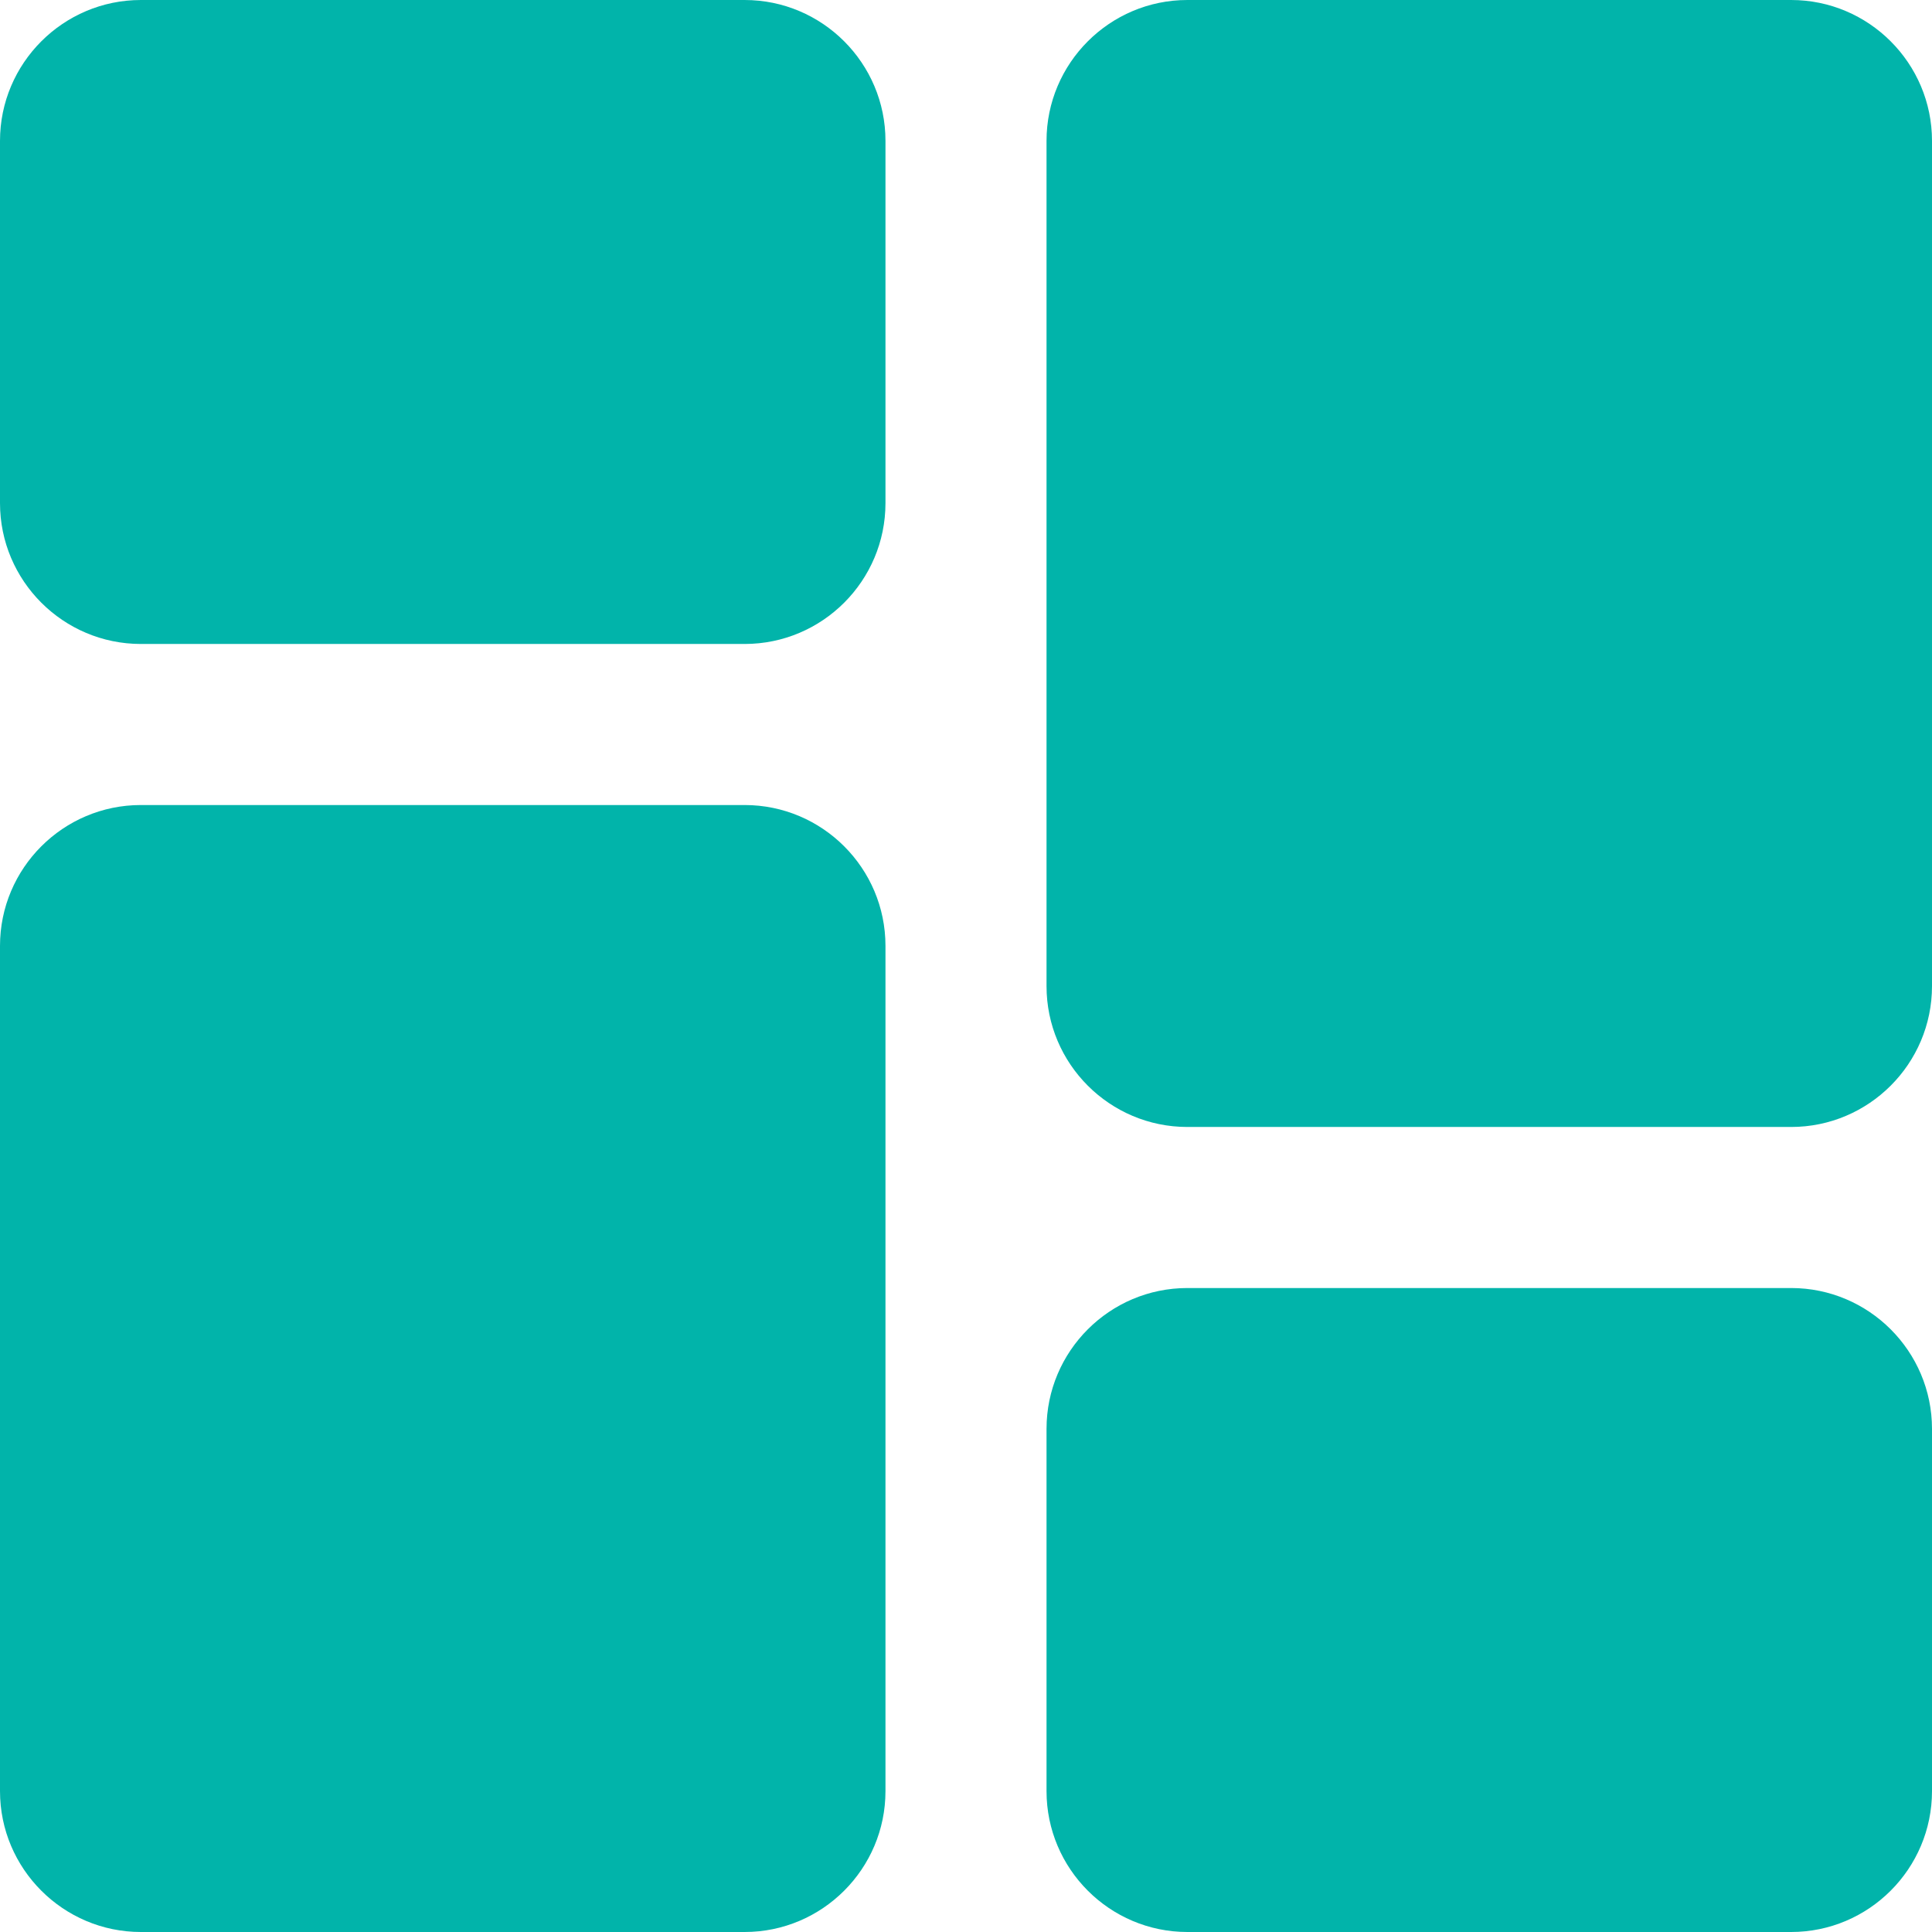
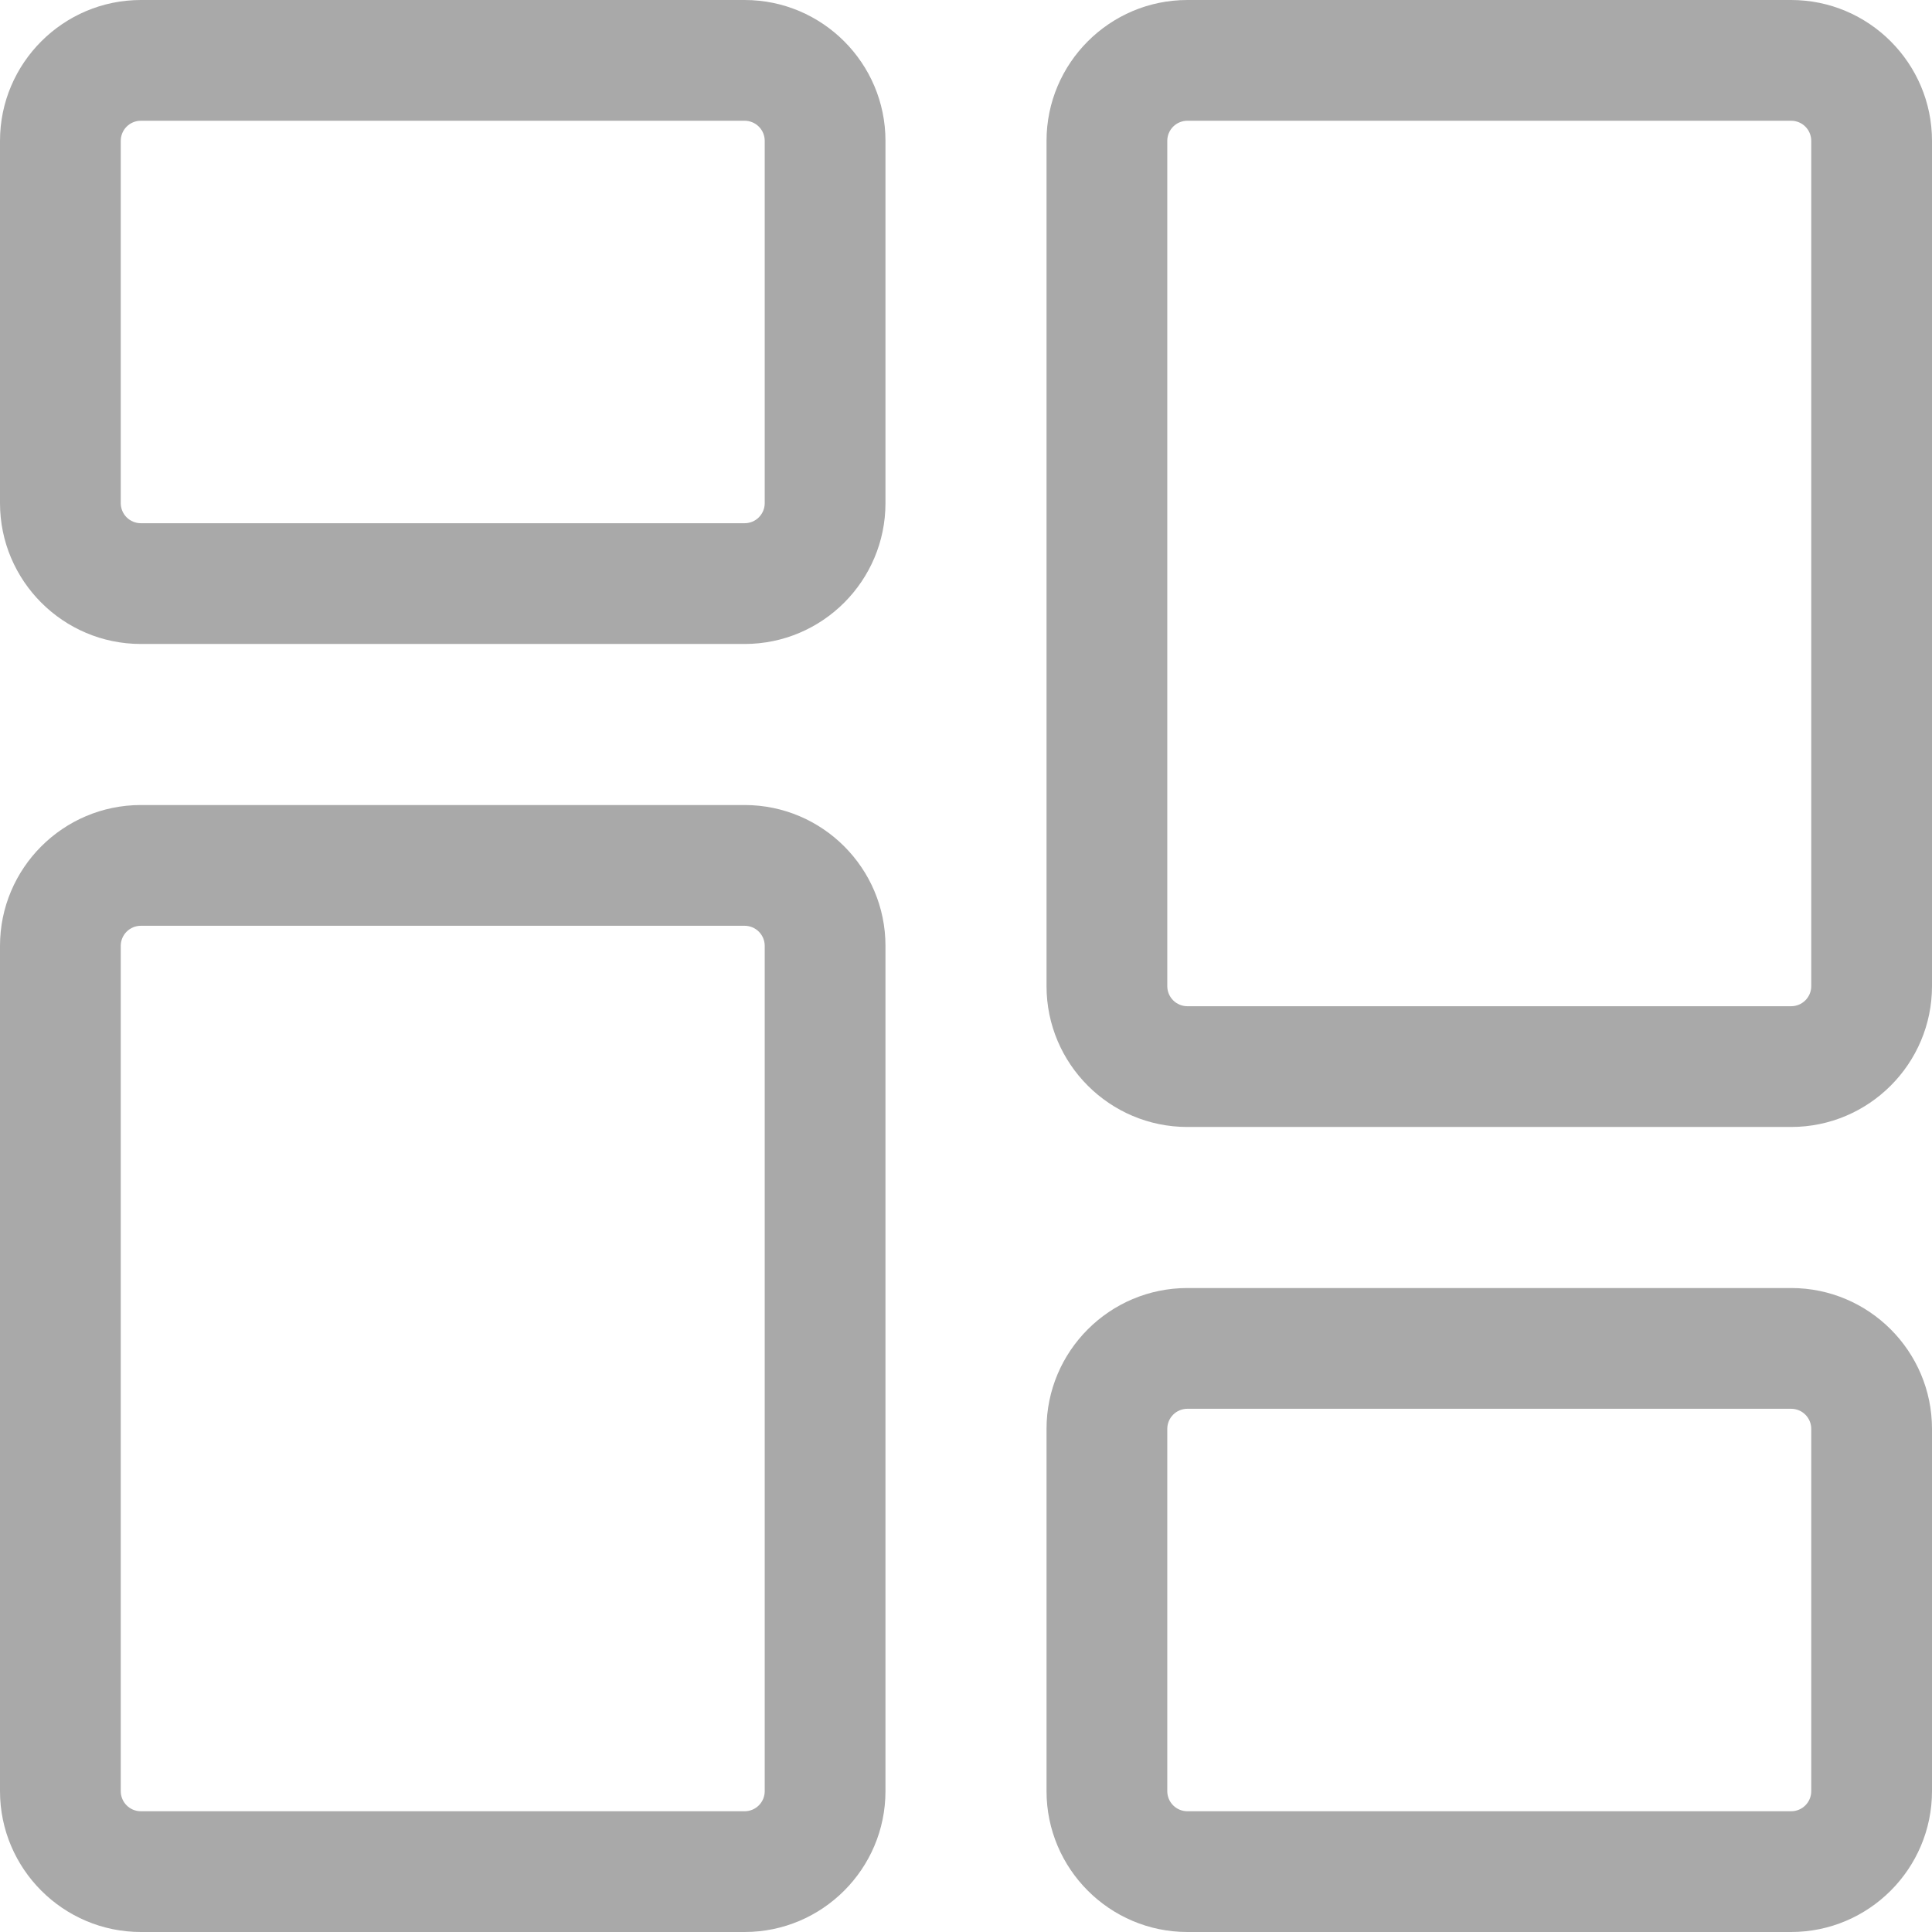
<svg xmlns="http://www.w3.org/2000/svg" width="22" height="22" viewBox="0 0 22 22" fill="none">
-   <path d="M8.479 0H1.604C0.72 0 0 0.72 0 1.604V5.729C0 6.614 0.72 7.333 1.604 7.333H8.479C9.364 7.333 10.083 6.614 10.083 5.729V1.604C10.083 0.72 9.364 0 8.479 0ZM8.479 9.167H1.604C0.72 9.167 0 9.886 0 10.771V20.396C0 21.28 0.72 22 1.604 22H8.479C9.364 22 10.083 21.28 10.083 20.396V10.771C10.083 9.886 9.364 9.167 8.479 9.167ZM20.396 14.667H13.521C12.636 14.667 11.917 15.386 11.917 16.271V20.396C11.917 21.28 12.636 22 13.521 22H20.396C21.28 22 22 21.28 22 20.396V16.271C22 15.386 21.28 14.667 20.396 14.667ZM20.396 0H13.521C12.636 0 11.917 0.72 11.917 1.604V11.229C11.917 12.114 12.636 12.833 13.521 12.833H20.396C21.28 12.833 22 12.114 22 11.229V1.604C22 0.72 21.28 0 20.396 0Z" fill="#01B4AA" />
+   <path d="M8.479 7.333H1.604C0.72 7.333 0 6.614 0 5.729V1.604C0 0.72 0.72 0 1.604 0H8.479C9.364 0 10.083 0.72 10.083 1.604V5.729C10.083 6.614 9.364 7.333 8.479 7.333ZM1.604 1.375C1.543 1.375 1.485 1.399 1.442 1.442C1.399 1.485 1.375 1.543 1.375 1.604V5.729C1.375 5.79 1.399 5.848 1.442 5.891C1.485 5.934 1.543 5.958 1.604 5.958H8.479C8.54 5.958 8.598 5.934 8.641 5.891C8.684 5.848 8.708 5.79 8.708 5.729V1.604C8.708 1.543 8.684 1.485 8.641 1.442C8.598 1.399 8.54 1.375 8.479 1.375H1.604ZM8.479 22H1.604C0.72 22 0 21.28 0 20.396V10.771C0 9.886 0.72 9.167 1.604 9.167H8.479C9.364 9.167 10.083 9.886 10.083 10.771V20.396C10.083 21.28 9.364 22 8.479 22ZM1.604 10.542C1.543 10.542 1.485 10.566 1.442 10.609C1.399 10.652 1.375 10.71 1.375 10.771V20.396C1.375 20.457 1.399 20.515 1.442 20.558C1.485 20.601 1.543 20.625 1.604 20.625H8.479C8.54 20.625 8.598 20.601 8.641 20.558C8.684 20.515 8.708 20.457 8.708 20.396V10.771C8.708 10.71 8.684 10.652 8.641 10.609C8.598 10.566 8.54 10.542 8.479 10.542H1.604ZM20.396 22H13.521C12.636 22 11.917 21.28 11.917 20.396V16.271C11.917 15.386 12.636 14.667 13.521 14.667H20.396C21.28 14.667 22 15.386 22 16.271V20.396C22 21.28 21.28 22 20.396 22ZM13.521 16.042C13.46 16.042 13.402 16.066 13.359 16.109C13.316 16.152 13.292 16.21 13.292 16.271V20.396C13.292 20.457 13.316 20.515 13.359 20.558C13.402 20.601 13.46 20.625 13.521 20.625H20.396C20.457 20.625 20.515 20.601 20.558 20.558C20.601 20.515 20.625 20.457 20.625 20.396V16.271C20.625 16.21 20.601 16.152 20.558 16.109C20.515 16.066 20.457 16.042 20.396 16.042H13.521ZM20.396 12.833H13.521C12.636 12.833 11.917 12.114 11.917 11.229V1.604C11.917 0.72 12.636 0 13.521 0H20.396C21.28 0 22 0.72 22 1.604V11.229C22 12.114 21.28 12.833 20.396 12.833ZM13.521 1.375C13.46 1.375 13.402 1.399 13.359 1.442C13.316 1.485 13.292 1.543 13.292 1.604V11.229C13.292 11.29 13.316 11.348 13.359 11.391C13.402 11.434 13.46 11.458 13.521 11.458H20.396C20.457 11.458 20.515 11.434 20.558 11.391C20.601 11.348 20.625 11.29 20.625 11.229V1.604C20.625 1.543 20.601 1.485 20.558 1.442C20.515 1.399 20.457 1.375 20.396 1.375H13.521Z" fill="#A9A9A9" />
</svg>
